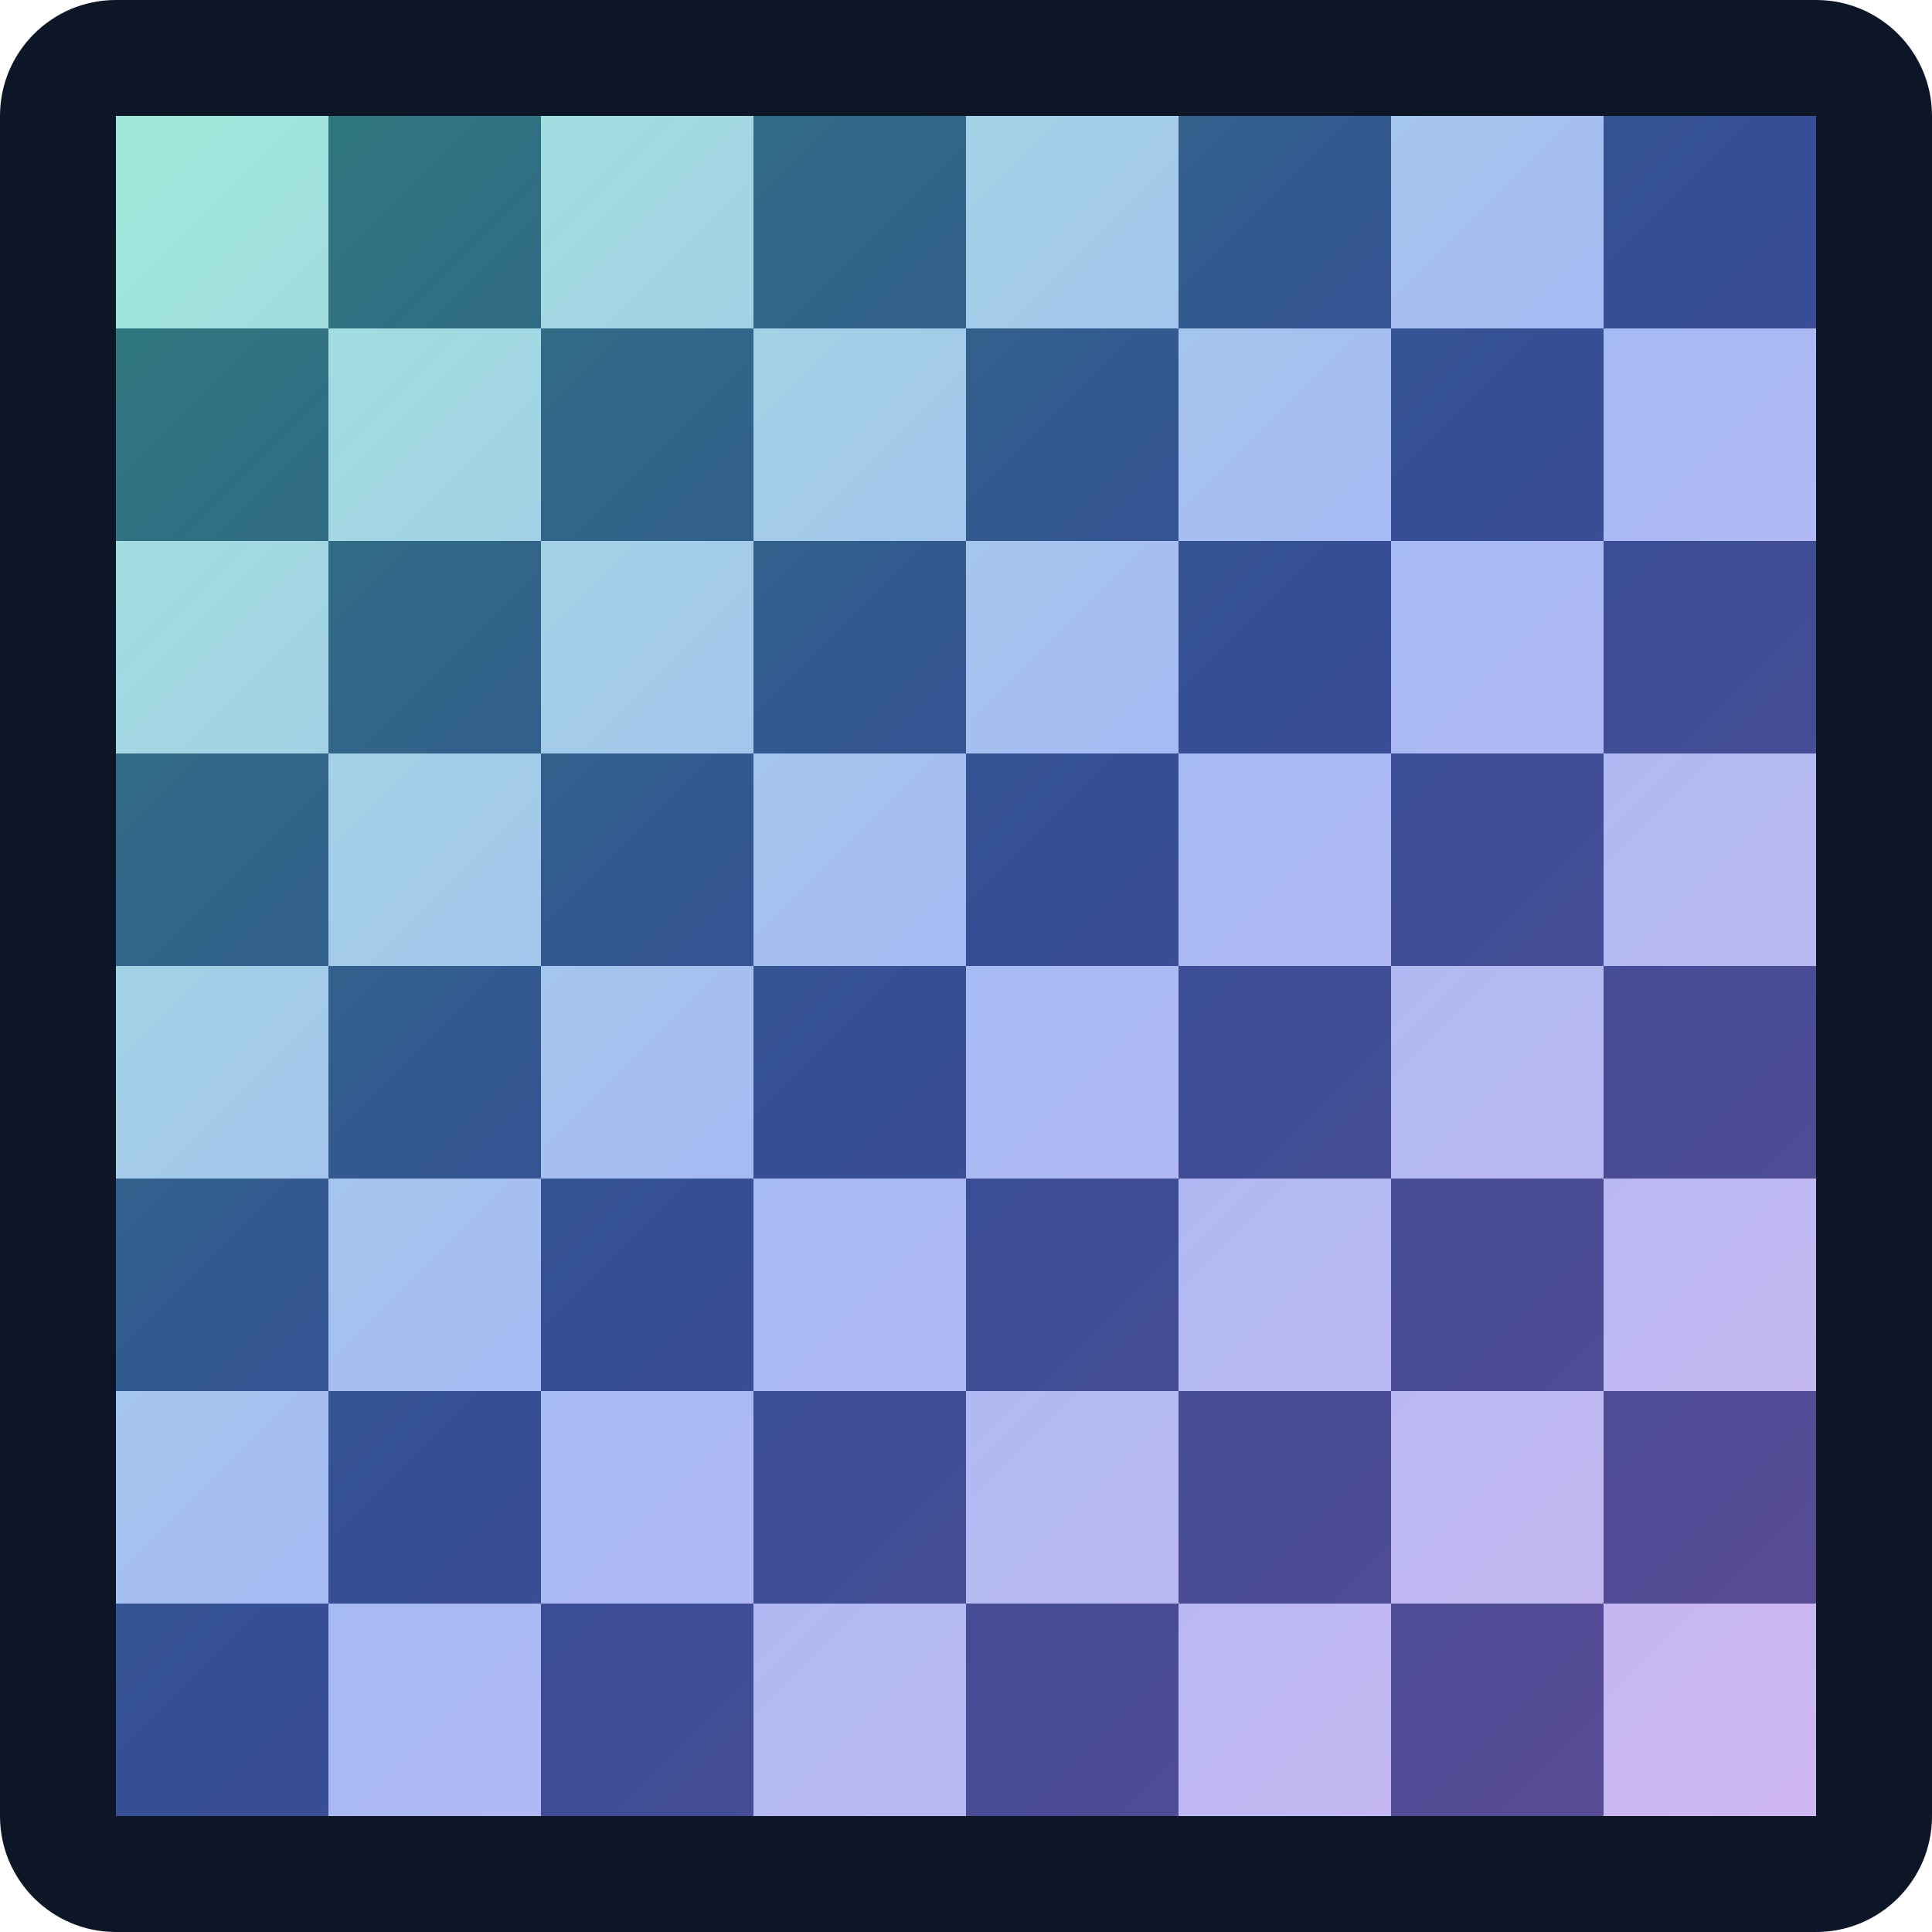
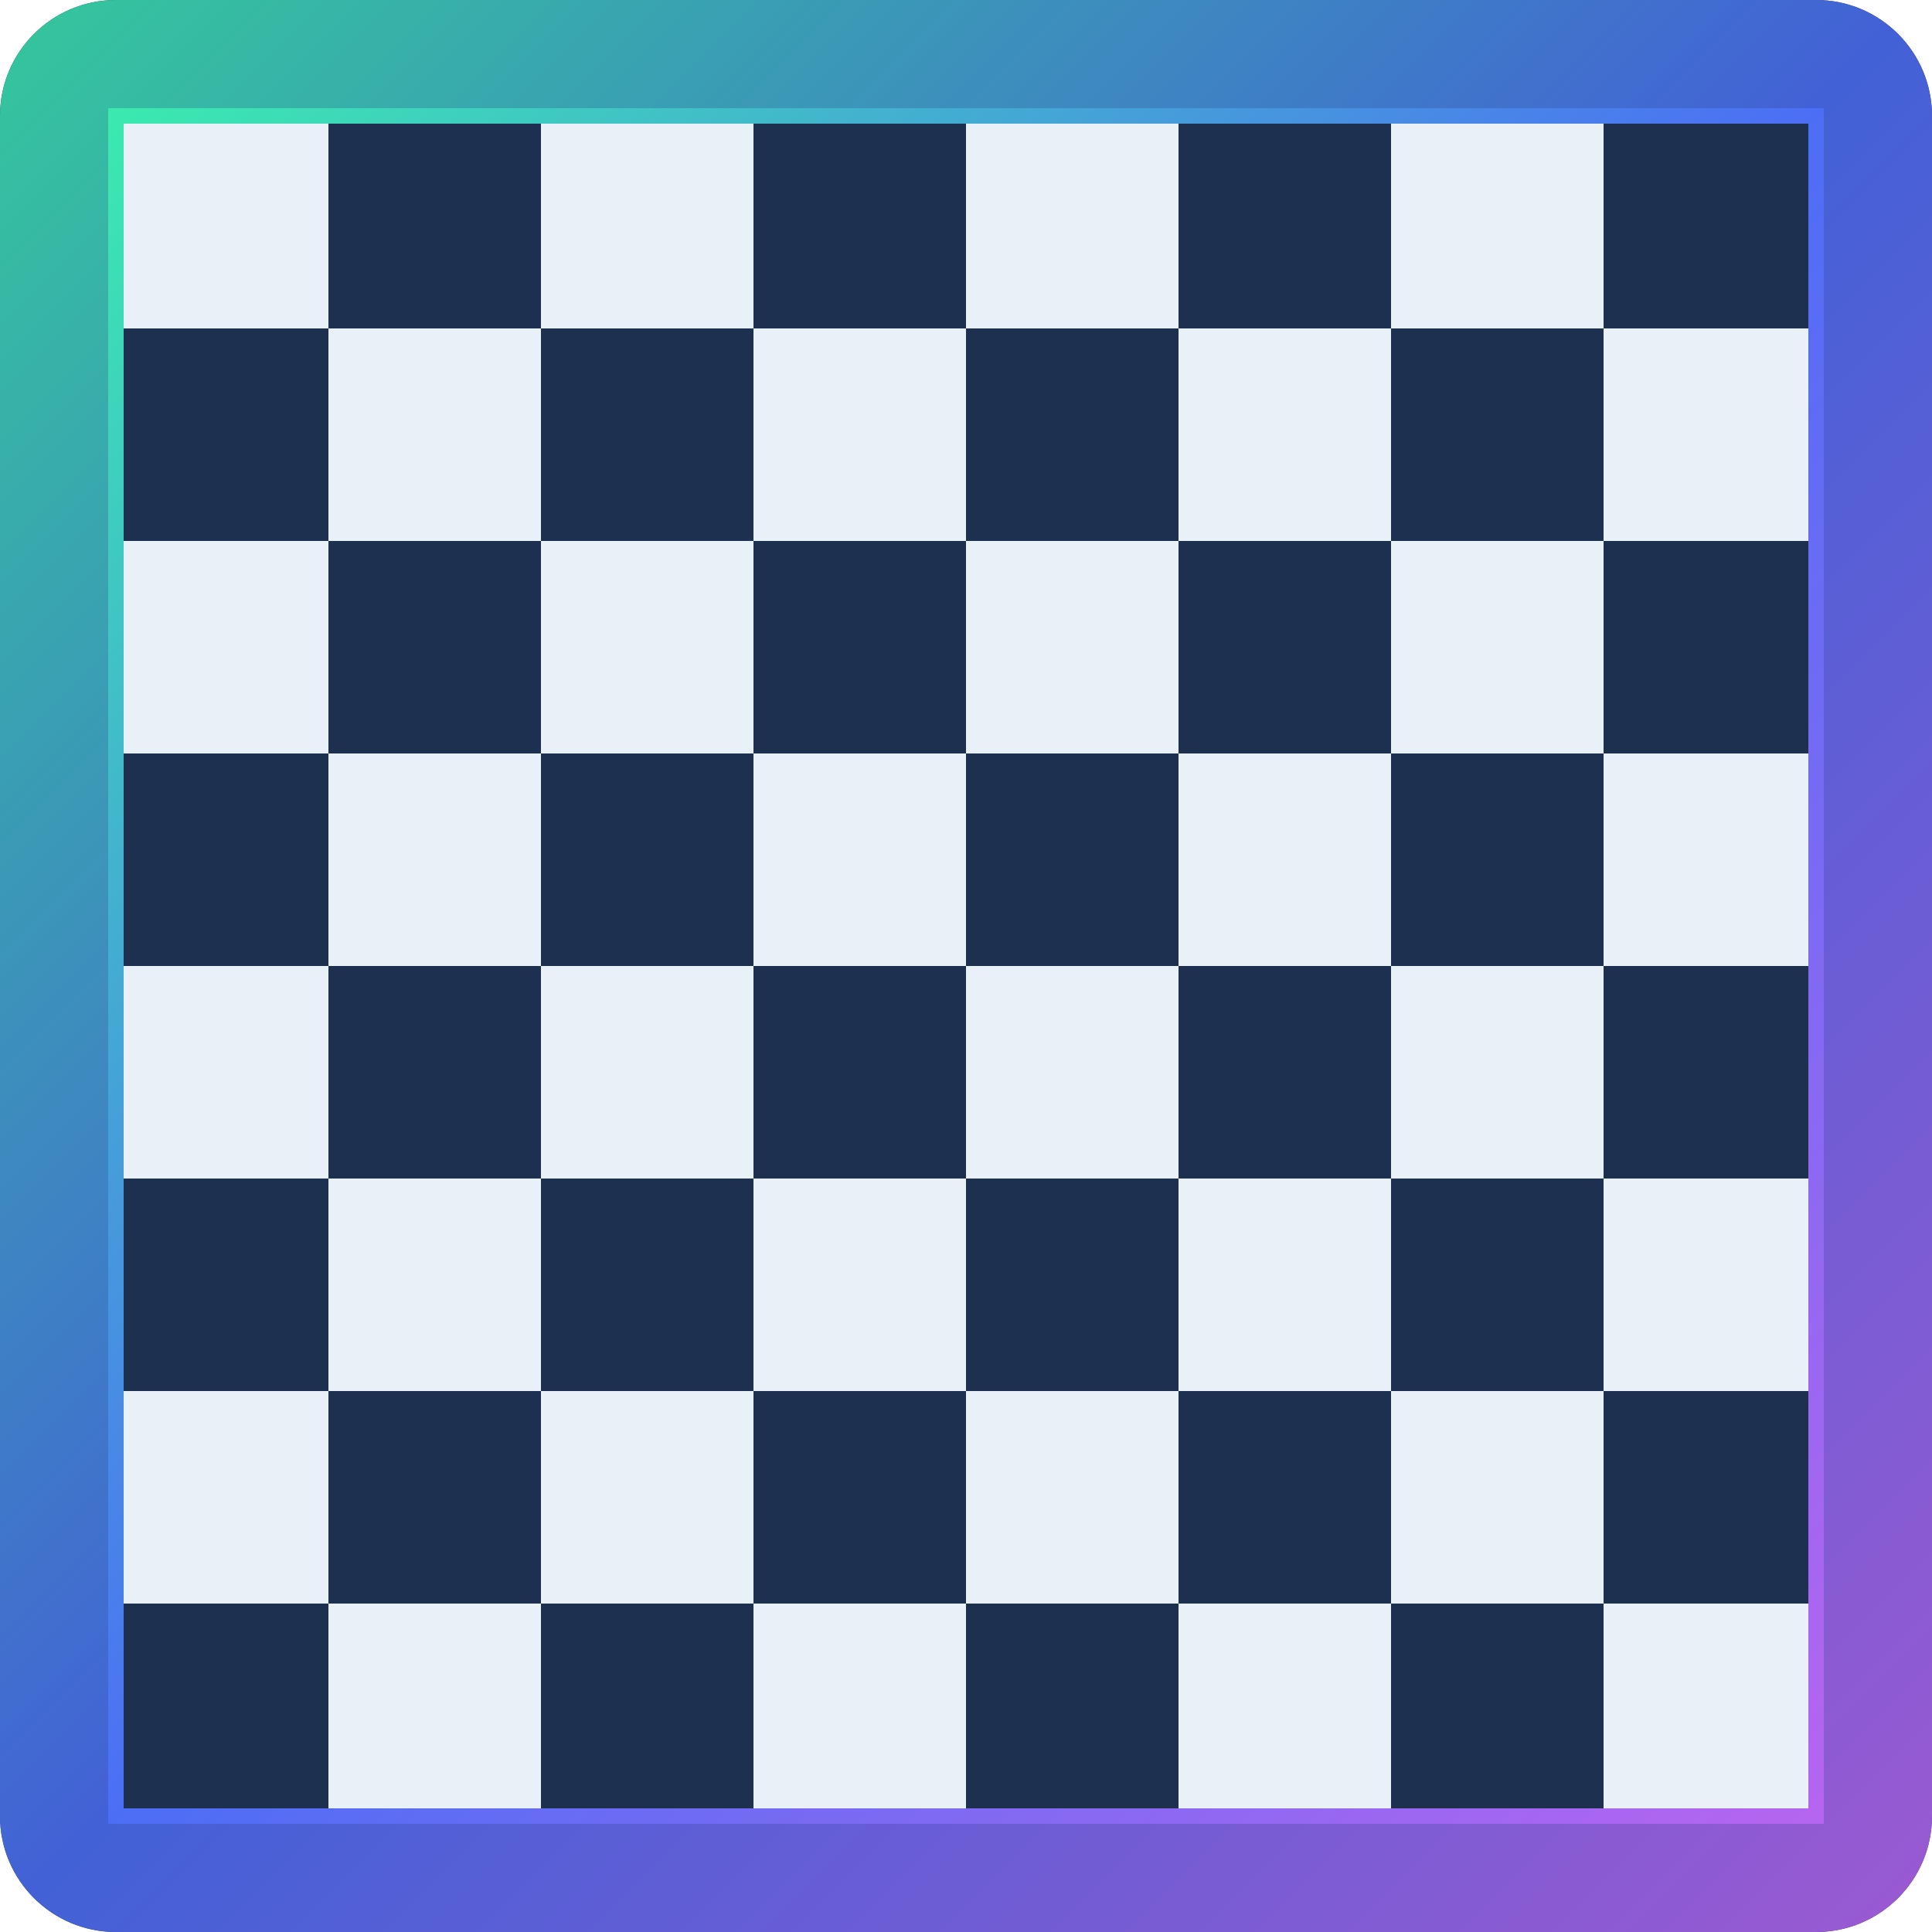
<svg xmlns="http://www.w3.org/2000/svg" width="100" height="100" viewBox="0 0 100 100">
  <defs>
    <pattern id="p" width="22" height="22" x="6" y="6" patternUnits="userSpaceOnUse">
-       <rect width="22" height="22" fill="#DDE9F2" />
-       <path d="M11 0h11v11H11zM0 11h11v11H0z" fill="#263A5C" />
+       <rect width="22" height="22" fill="#E8F1F7" />
+       <path d="M11 0h11v11H11zM0 11h11v11H0z" fill="#1E3050" />
    </pattern>
    <linearGradient id="a" x1="0" y1="0" x2="1" y2="1">
      <stop offset="0" stop-color="#3BE8B0" />
      <stop offset=".5" stop-color="#4C6EF5" />
      <stop offset="1" stop-color="#B565F0" />
    </linearGradient>
  </defs>
  <rect width="100" height="100" rx="6" fill="#0D1626" />
  <rect x="6" y="6" width="88" height="88" fill="url(#p)" />
-   <rect x="6" y="6" width="88" height="88" fill="url(#a)" opacity=".38" />
+   <path d="M0 6a6 6 0 0 1 6-6h88a6 6 0 0 1 6 6v88a6 6 0 0 1-6 6H6a6 6 0 0 1-6-6zM6 6v88h88V6z" fill="url(#a)" fill-rule="evenodd" opacity=".85" />
+   <rect x="6" y="6" width="88" height="88" fill="none" stroke="url(#a)" stroke-width=".8" />
</svg>
